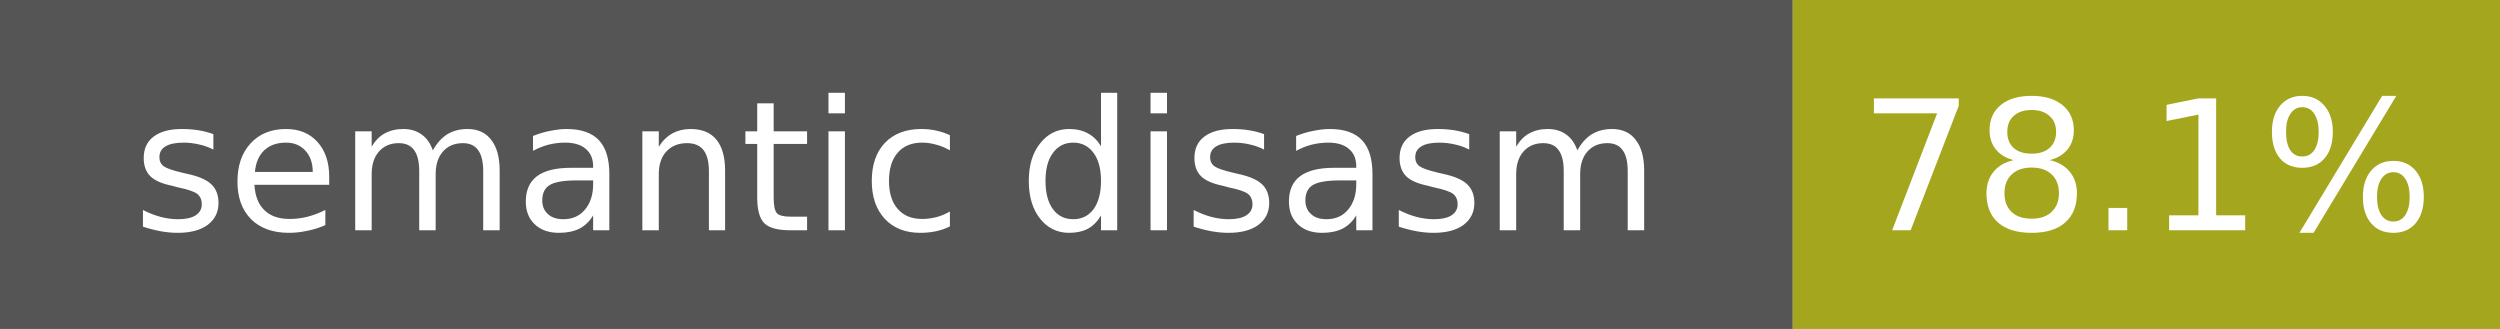
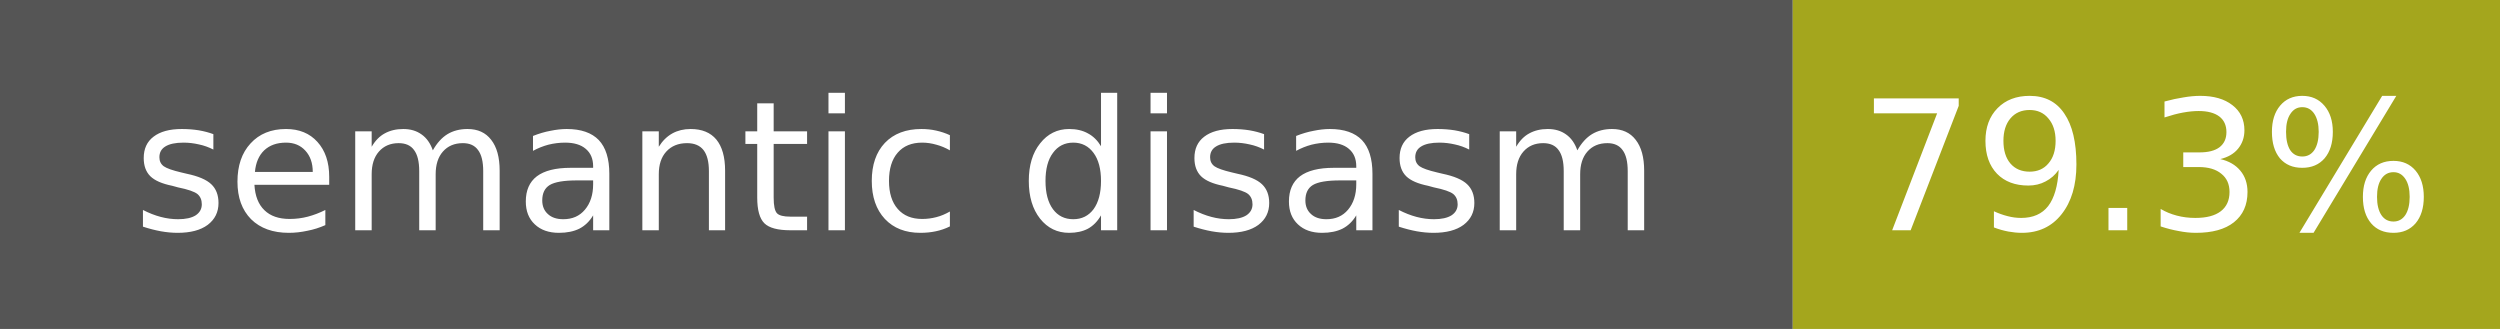
- <svg xmlns="http://www.w3.org/2000/svg" width="152" height="20" role="img" aria-label="semantic disasm: 78.1%">
+ <svg xmlns="http://www.w3.org/2000/svg" width="152" height="20" role="img" aria-label="semantic disasm: 79.3%">
  <rect width="109" height="20" fill="#555555" />
  <rect x="109" width="43" height="20" fill="#a4a61d" />
  <g fill="#ffffff" text-anchor="middle" font-family="Verdana,Geneva,DejaVu Sans,sans-serif" font-size="11">
    <text x="54.5" y="14">semantic disasm</text>
-     <text x="130.5" y="14">78.1%</text>
+     <text x="130.5" y="14">79.3%</text>
  </g>
</svg>
